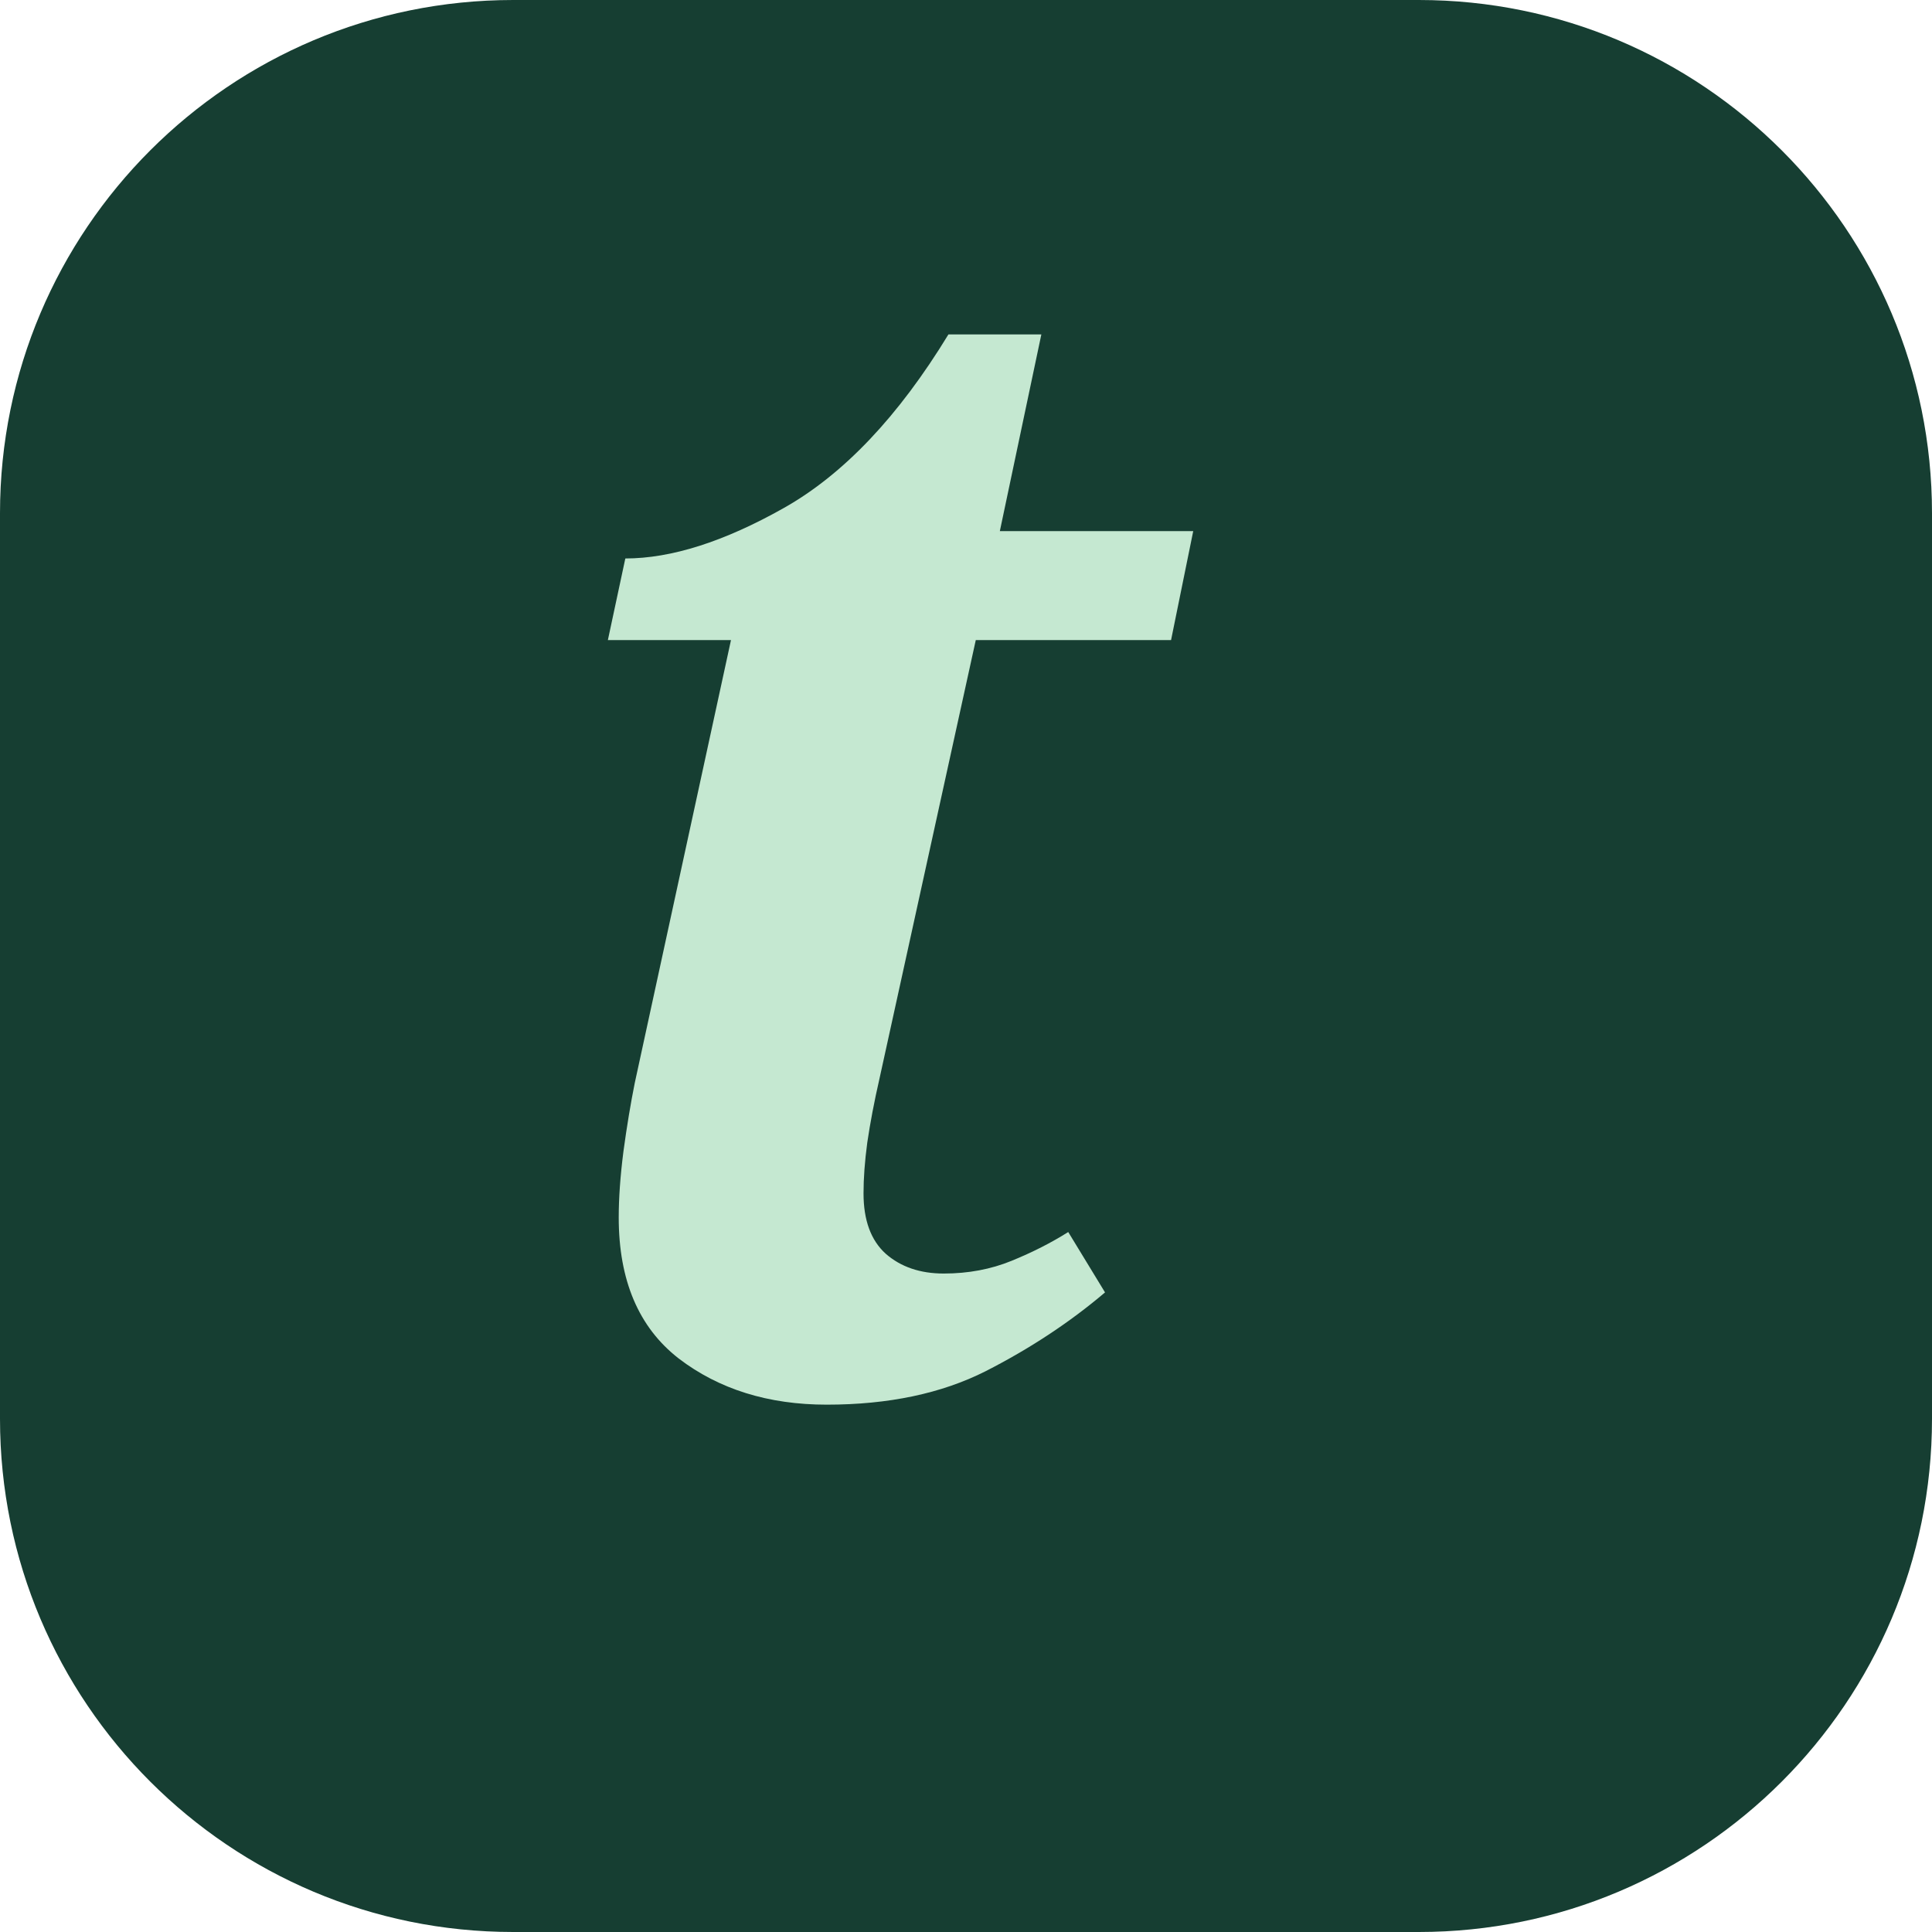
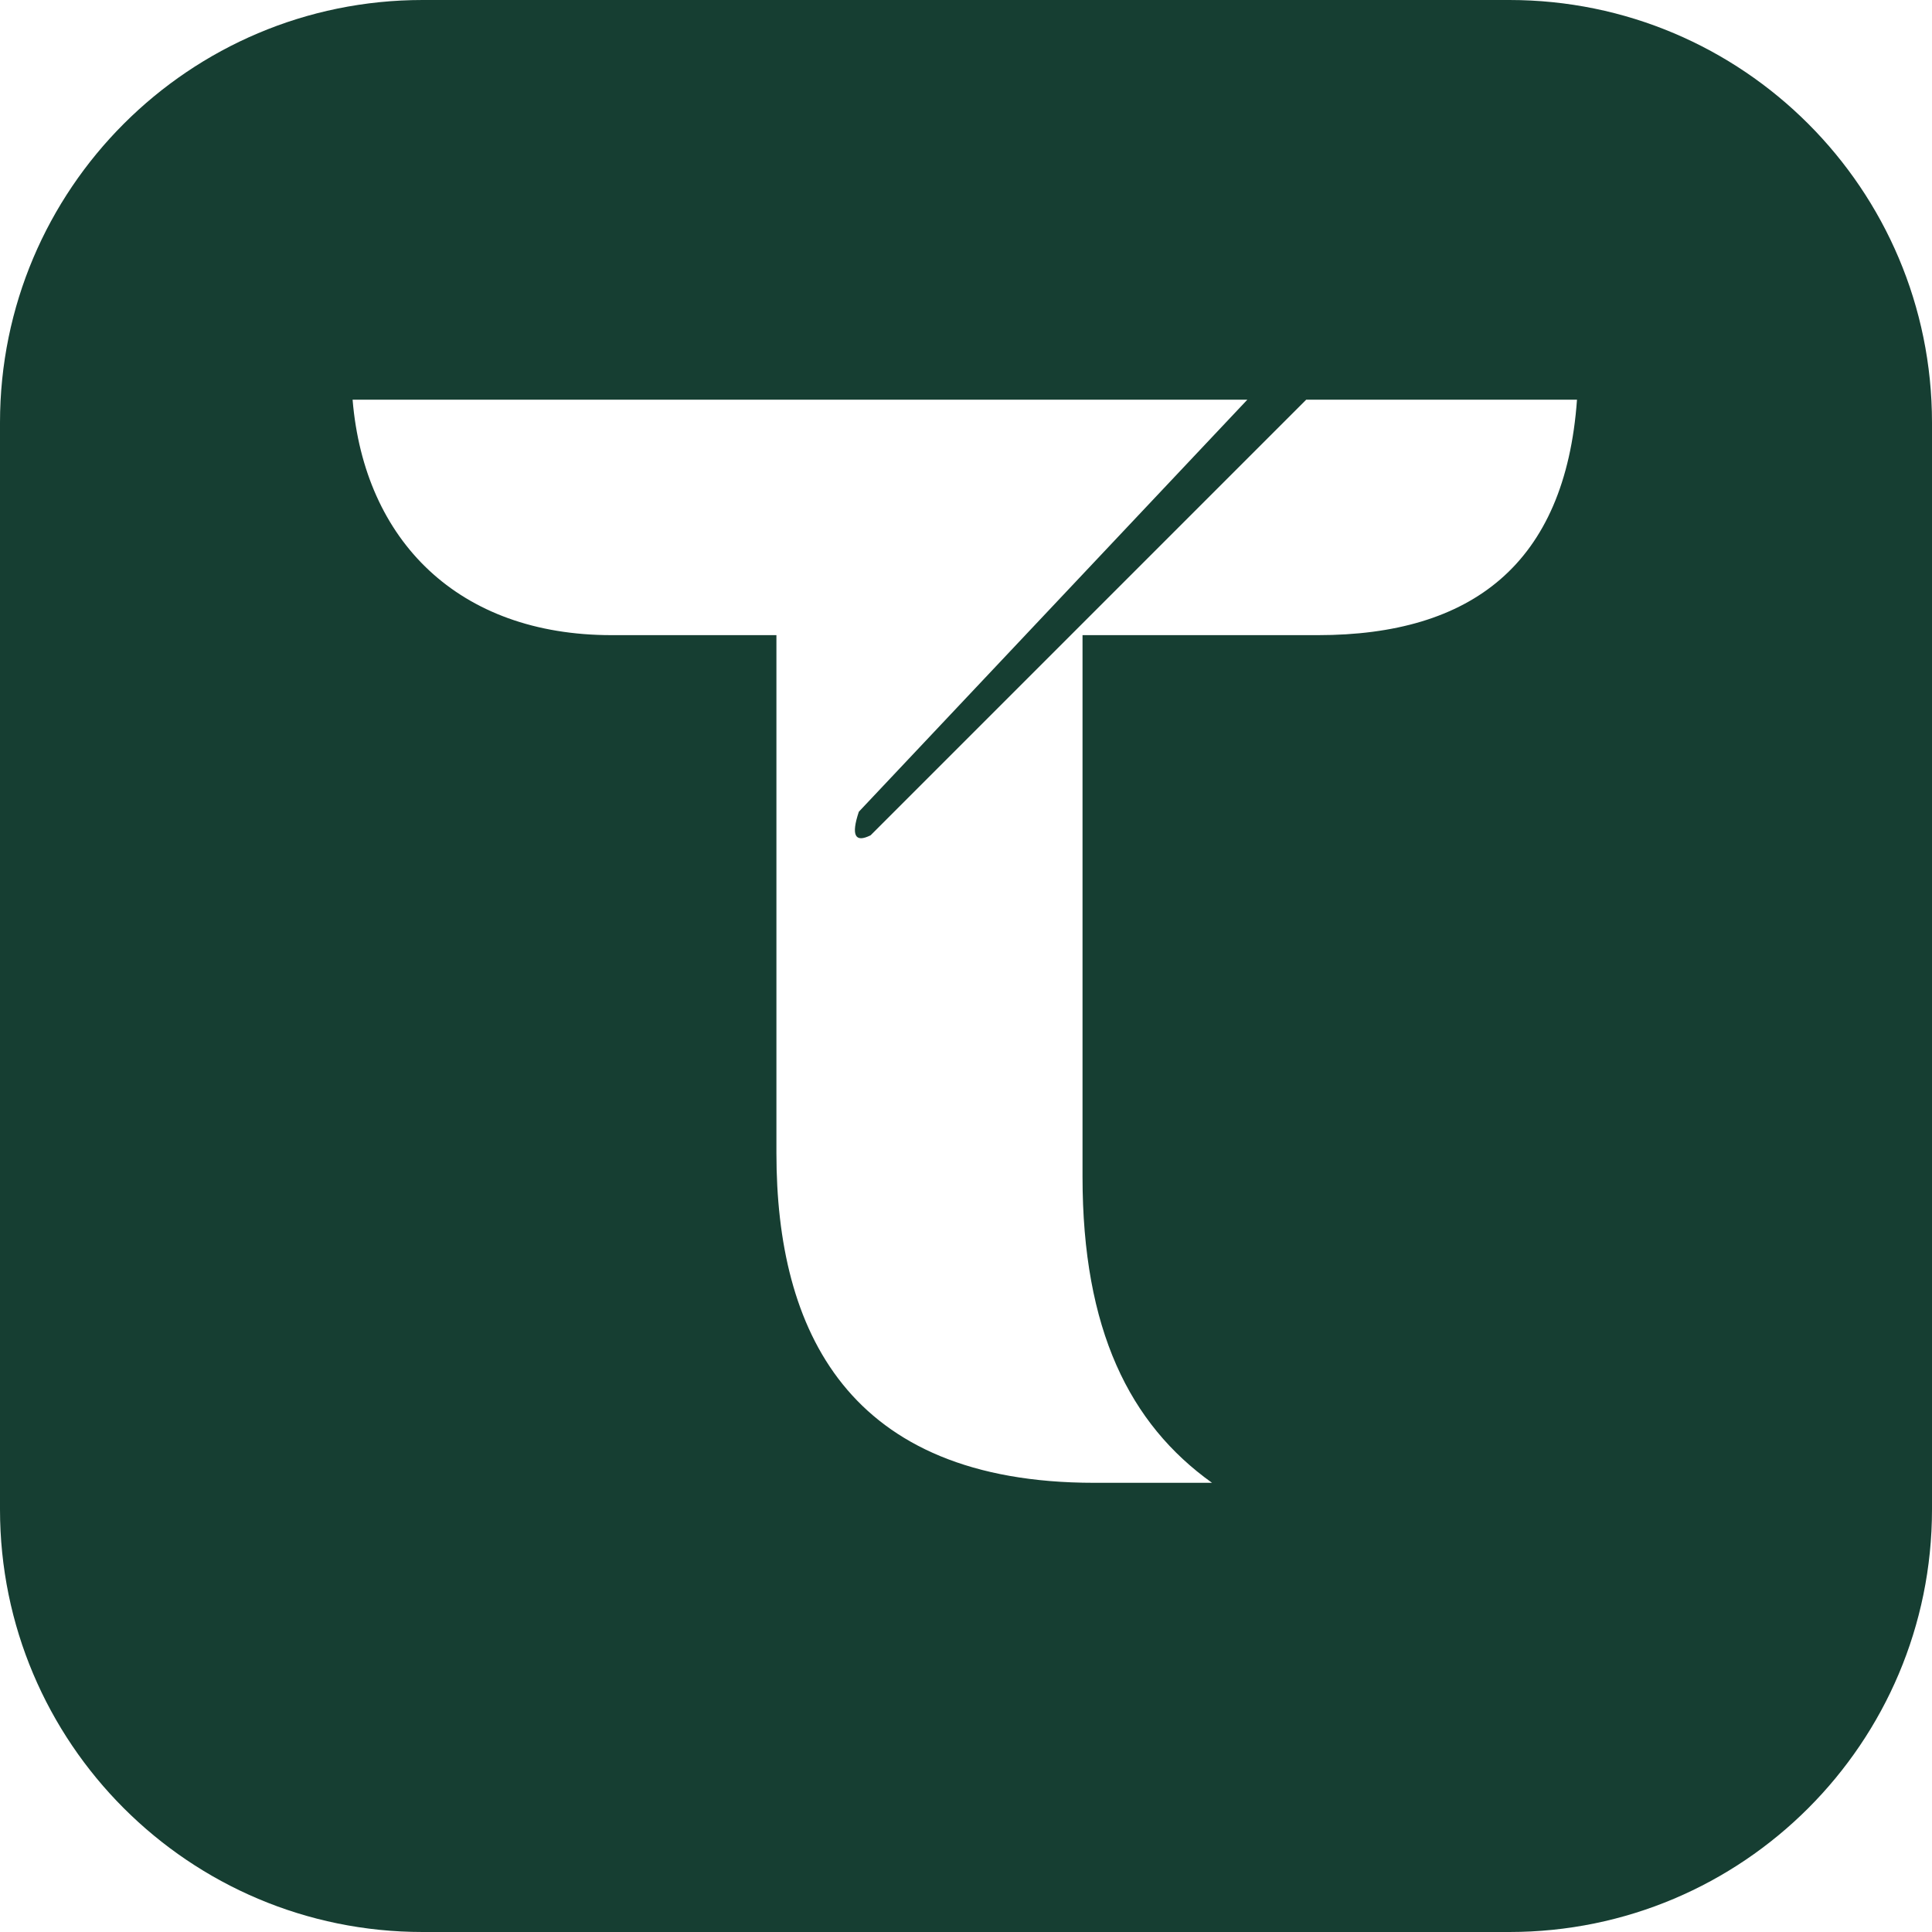
- <svg xmlns="http://www.w3.org/2000/svg" viewBox="0 0 64 64">
-   <rect width="64" height="64" rx="17" fill="#163e32" />
-   <text x="28" y="46" text-anchor="middle" fill="#c5e8d1" font-family="Georgia,serif" font-style="italic" font-weight="bold" font-size="53">t</text>
+ <svg xmlns="http://www.w3.org/2000/svg" viewBox="0 0 128 128" style="color:#ffffff">
+   <rect width="128" height="128" rx="28" fill="#163e32" />
+   <g transform="translate(14 14) scale(.78)">
+     <path fill="currentColor" fill-rule="evenodd" d="M12 16H116C115 30 107 36 94 36H74V82C74 95 78 103 85 108H75C54 108 48 95 48 80V36H34C21 36 13 28 12 16ZM88 16H93L56 53Q54 54 55 51Z" />
+   </g>
</svg>
